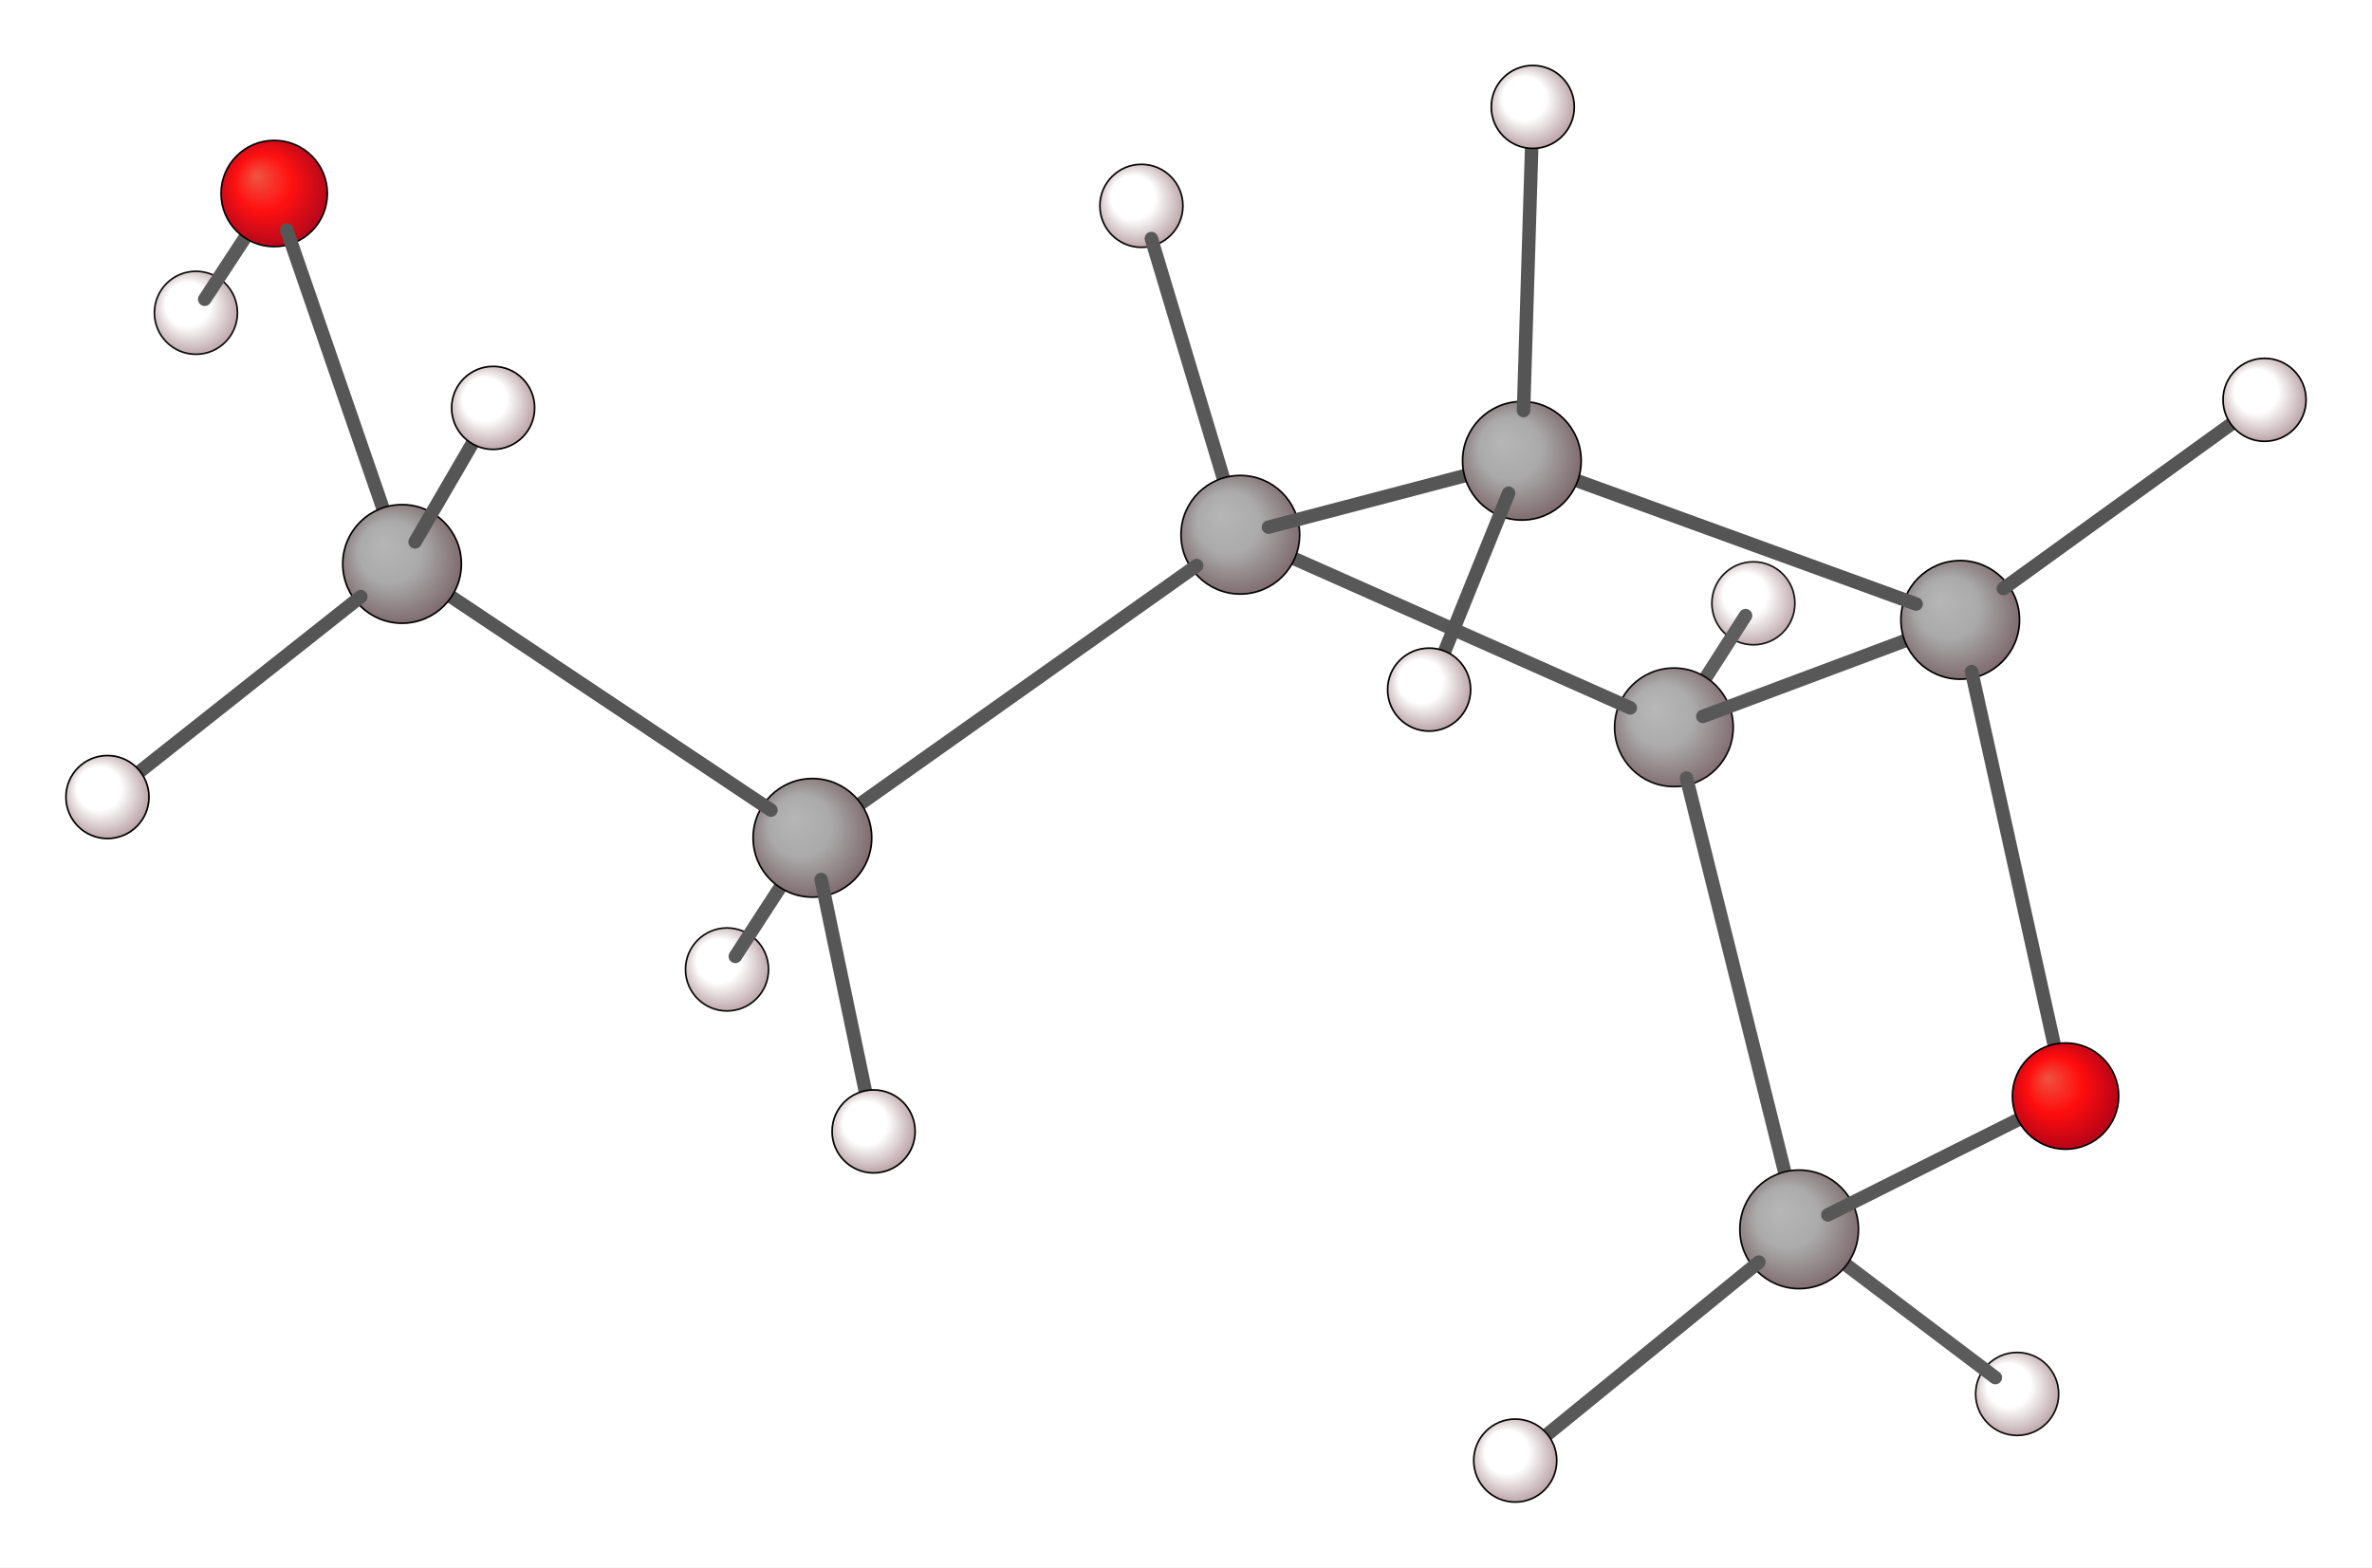
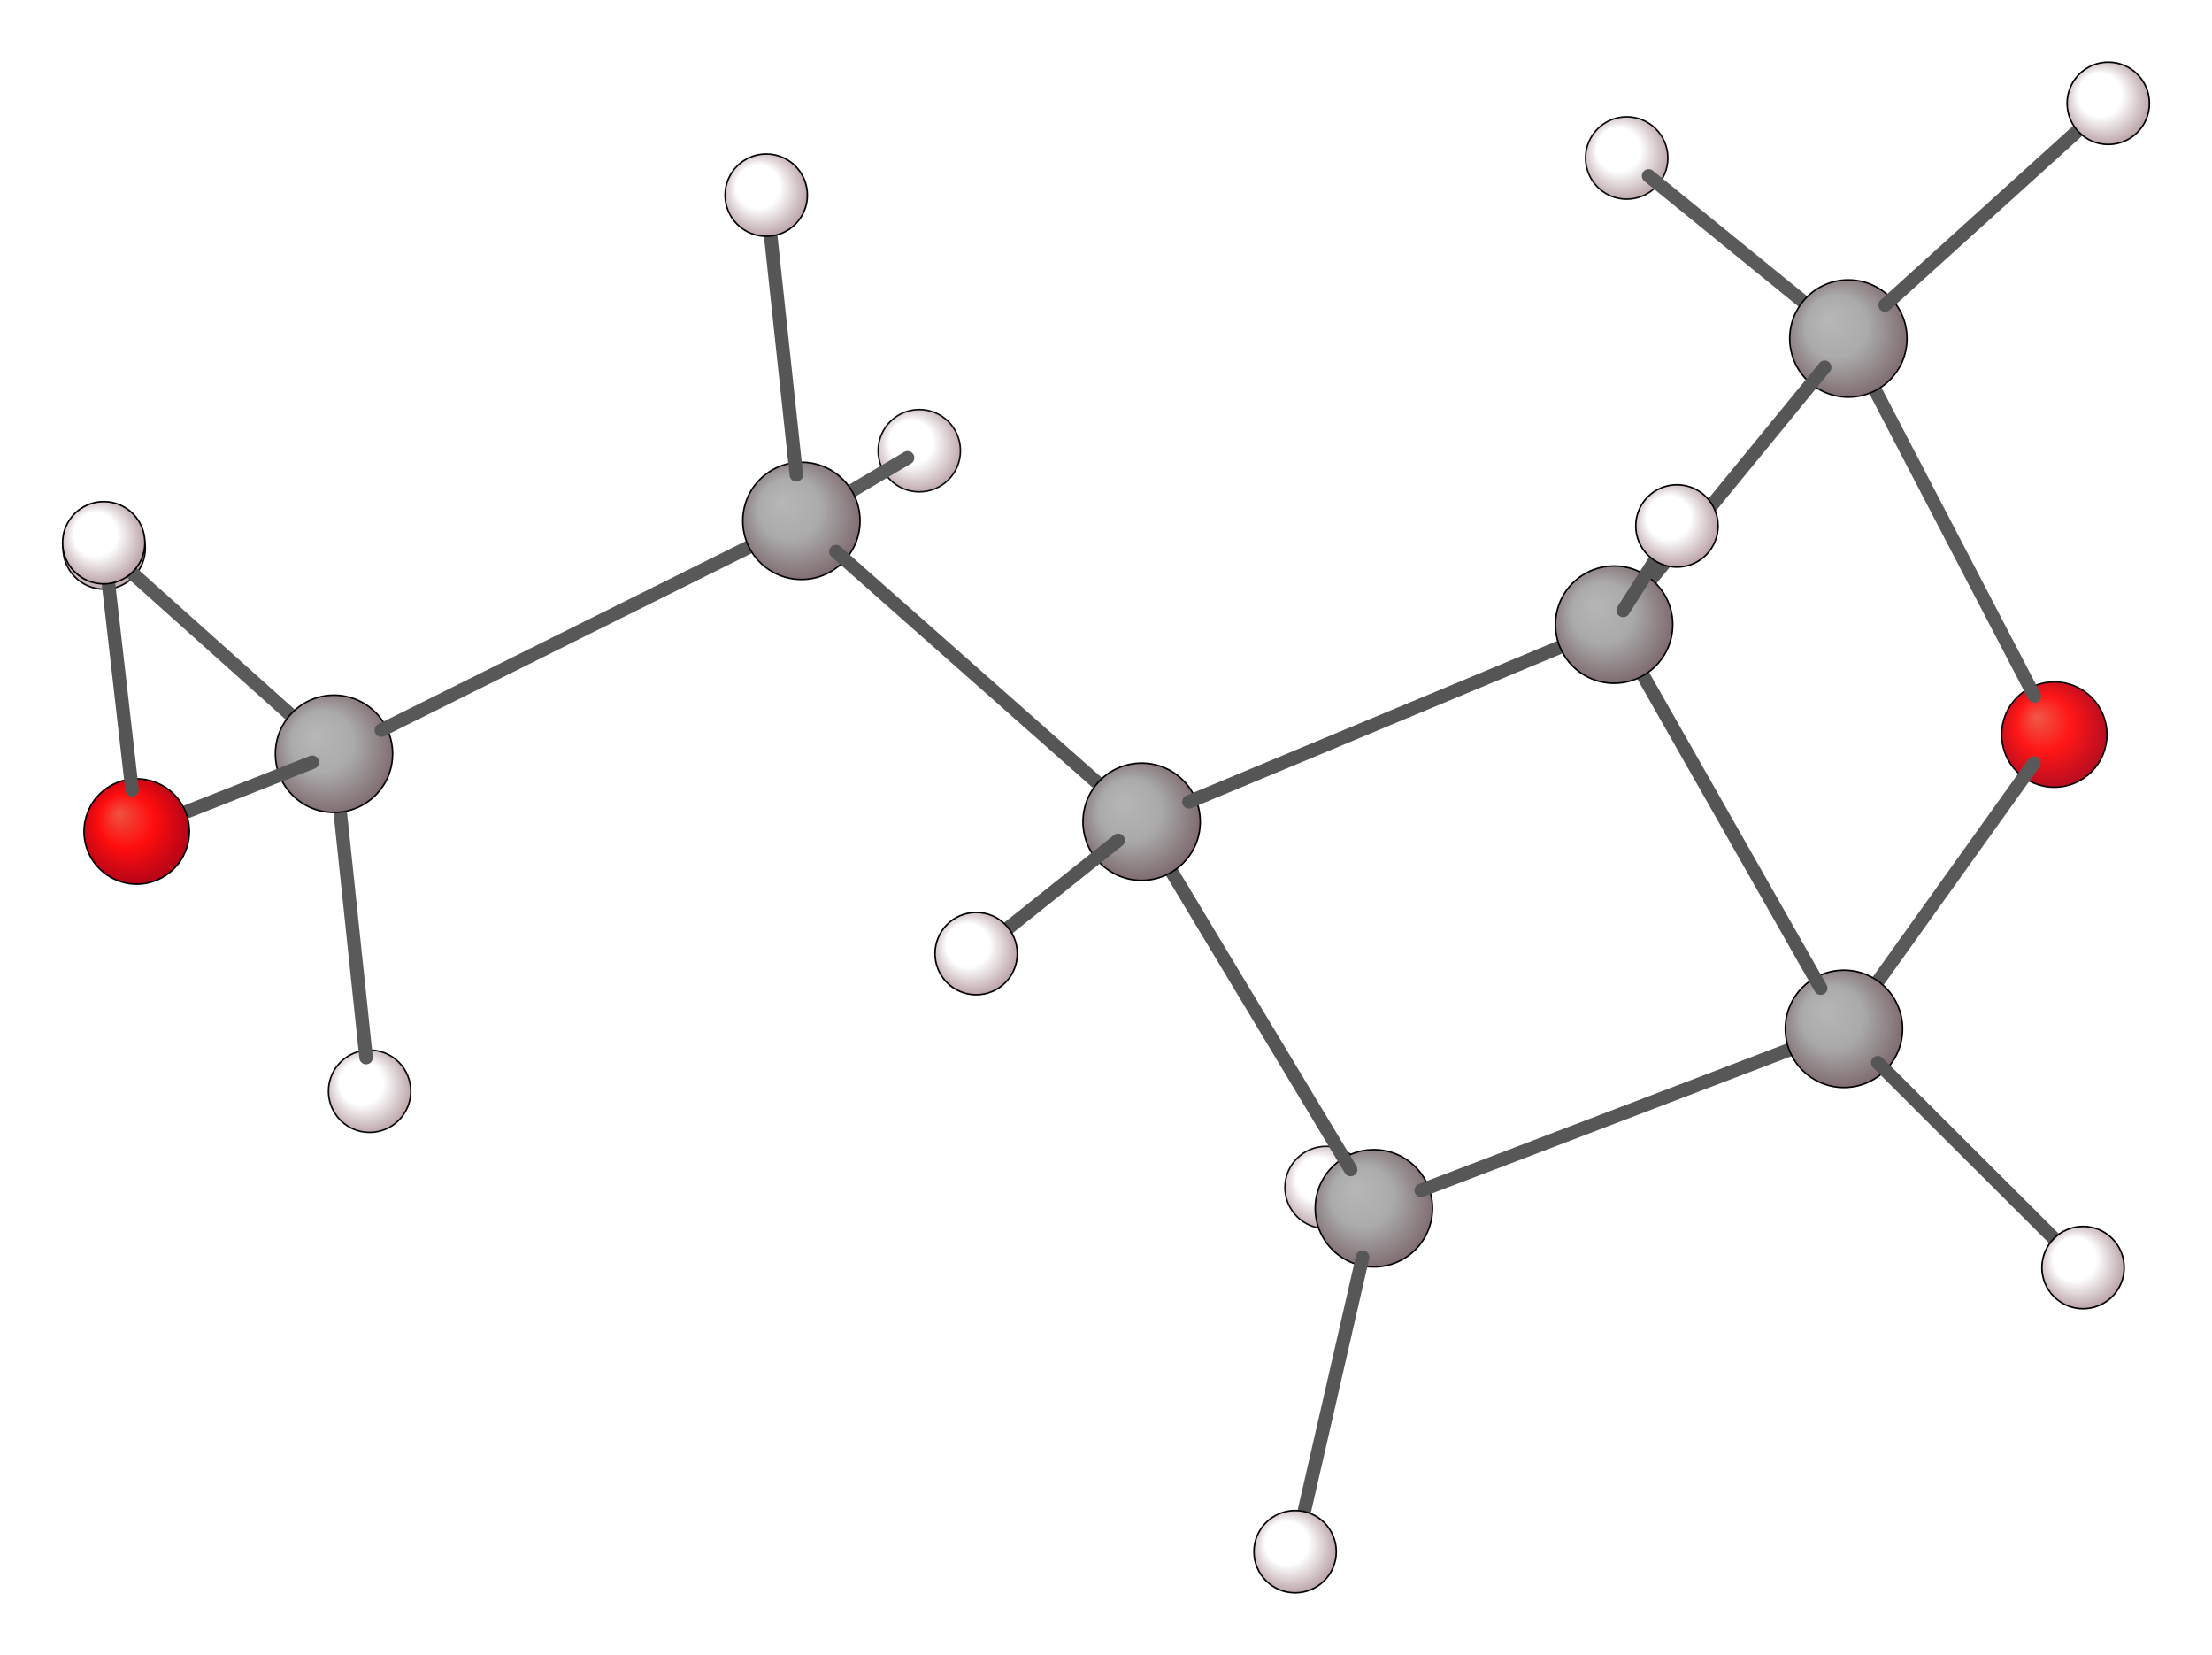
- <svg xmlns="http://www.w3.org/2000/svg" viewBox="0 0 1000 661" width="1000" height="661">
+ <svg xmlns="http://www.w3.org/2000/svg" viewBox="0 0 1000 748" width="1000" height="748">
  <rect width="100%" height="100%" fill="#ffffff" />
  <defs>
-     <radialGradient id="xd4e6fb60d79e4c7c81daee69433b4f3cg0" cx=".5" cy=".5" fx=".33" fy=".33" r=".66">
-       <stop offset="0%" stop-color="#ef5543" />
-       <stop offset="40%" stop-color="#ff1111" />
-       <stop offset="100%" stop-color="#940420" />
+     <radialGradient id="xa54b5102f8234504a364373d3b76e556g0" cx=".5" cy=".5" fx=".33" fy=".33" r=".66">
+       <stop offset="0%" stop-color="#ef5240" />
+       <stop offset="40%" stop-color="#ff0d0d" />
+       <stop offset="100%" stop-color="#93001d" />
    </radialGradient>
-     <radialGradient id="xd4e6fb60d79e4c7c81daee69433b4f3cg1" cx=".5" cy=".5" fx=".33" fy=".33" r=".66">
+     <radialGradient id="xa54b5102f8234504a364373d3b76e556g1" cx=".5" cy=".5" fx=".33" fy=".33" r=".66">
      <stop offset="0%" stop-color="#ffffff" />
      <stop offset="40%" stop-color="#ffffff" />
-       <stop offset="100%" stop-color="#a18187" />
+       <stop offset="100%" stop-color="#9d7b81" />
    </radialGradient>
-     <radialGradient id="xd4e6fb60d79e4c7c81daee69433b4f3cg2" cx=".5" cy=".5" fx=".33" fy=".33" r=".66">
+     <radialGradient id="xa54b5102f8234504a364373d3b76e556g2" cx=".5" cy=".5" fx=".33" fy=".33" r=".66">
+       <stop offset="0%" stop-color="#b7b7b7" />
+       <stop offset="40%" stop-color="#ababab" />
+       <stop offset="100%" stop-color="#6e5258" />
+     </radialGradient>
+     <radialGradient id="xa54b5102f8234504a364373d3b76e556g3" cx=".5" cy=".5" fx=".33" fy=".33" r=".66">
+       <stop offset="0%" stop-color="#b7b7b7" />
+       <stop offset="40%" stop-color="#ababab" />
+       <stop offset="100%" stop-color="#6d5258" />
+     </radialGradient>
+     <radialGradient id="xa54b5102f8234504a364373d3b76e556g4" cx=".5" cy=".5" fx=".33" fy=".33" r=".66">
      <stop offset="0%" stop-color="#b6b6b6" />
      <stop offset="40%" stop-color="#aaaaaa" />
      <stop offset="100%" stop-color="#6b4f55" />
    </radialGradient>
-     <radialGradient id="xd4e6fb60d79e4c7c81daee69433b4f3cg3" cx=".5" cy=".5" fx=".33" fy=".33" r=".66">
+     <radialGradient id="xa54b5102f8234504a364373d3b76e556g5" cx=".5" cy=".5" fx=".33" fy=".33" r=".66">
+       <stop offset="0%" stop-color="#ffffff" />
+       <stop offset="40%" stop-color="#ffffff" />
+       <stop offset="100%" stop-color="#9d7b81" />
+     </radialGradient>
+     <radialGradient id="xa54b5102f8234504a364373d3b76e556g6" cx=".5" cy=".5" fx=".33" fy=".33" r=".66">
+       <stop offset="0%" stop-color="#b6b6b6" />
+       <stop offset="40%" stop-color="#aaaaaa" />
+       <stop offset="100%" stop-color="#6b4f55" />
+     </radialGradient>
+     <radialGradient id="xa54b5102f8234504a364373d3b76e556g7" cx=".5" cy=".5" fx=".33" fy=".33" r=".66">
+       <stop offset="0%" stop-color="#ffffff" />
+       <stop offset="40%" stop-color="#ffffff" />
+       <stop offset="100%" stop-color="#9d7b81" />
+     </radialGradient>
+     <radialGradient id="xa54b5102f8234504a364373d3b76e556g8" cx=".5" cy=".5" fx=".33" fy=".33" r=".66">
+       <stop offset="0%" stop-color="#b7b7b7" />
+       <stop offset="40%" stop-color="#ababab" />
+       <stop offset="100%" stop-color="#6d5257" />
+     </radialGradient>
+     <radialGradient id="xa54b5102f8234504a364373d3b76e556g9" cx=".5" cy=".5" fx=".33" fy=".33" r=".66">
+       <stop offset="0%" stop-color="#ffffff" />
+       <stop offset="40%" stop-color="#ffffff" />
+       <stop offset="100%" stop-color="#a18186" />
+     </radialGradient>
+     <radialGradient id="xa54b5102f8234504a364373d3b76e556g10" cx=".5" cy=".5" fx=".33" fy=".33" r=".66">
+       <stop offset="0%" stop-color="#ffffff" />
+       <stop offset="40%" stop-color="#ffffff" />
+       <stop offset="100%" stop-color="#9d7c81" />
+     </radialGradient>
+     <radialGradient id="xa54b5102f8234504a364373d3b76e556g11" cx=".5" cy=".5" fx=".33" fy=".33" r=".66">
+       <stop offset="0%" stop-color="#ef5947" />
+       <stop offset="40%" stop-color="#ff1616" />
+       <stop offset="100%" stop-color="#970a26" />
+     </radialGradient>
+     <radialGradient id="xa54b5102f8234504a364373d3b76e556g12" cx=".5" cy=".5" fx=".33" fy=".33" r=".66">
      <stop offset="0%" stop-color="#b6b6b6" />
      <stop offset="40%" stop-color="#aaaaaa" />
      <stop offset="100%" stop-color="#6c5056" />
    </radialGradient>
-     <radialGradient id="xd4e6fb60d79e4c7c81daee69433b4f3cg4" cx=".5" cy=".5" fx=".33" fy=".33" r=".66">
-       <stop offset="0%" stop-color="#b6b6b6" />
-       <stop offset="40%" stop-color="#ababab" />
-       <stop offset="100%" stop-color="#6c5157" />
-     </radialGradient>
-     <radialGradient id="xd4e6fb60d79e4c7c81daee69433b4f3cg5" cx=".5" cy=".5" fx=".33" fy=".33" r=".66">
-       <stop offset="0%" stop-color="#ffffff" />
-       <stop offset="40%" stop-color="#ffffff" />
-       <stop offset="100%" stop-color="#9f7e84" />
-     </radialGradient>
-     <radialGradient id="xd4e6fb60d79e4c7c81daee69433b4f3cg6" cx=".5" cy=".5" fx=".33" fy=".33" r=".66">
-       <stop offset="0%" stop-color="#b8b8b8" />
-       <stop offset="40%" stop-color="#acacac" />
-       <stop offset="100%" stop-color="#70545a" />
-     </radialGradient>
-     <radialGradient id="xd4e6fb60d79e4c7c81daee69433b4f3cg7" cx=".5" cy=".5" fx=".33" fy=".33" r=".66">
-       <stop offset="0%" stop-color="#ffffff" />
-       <stop offset="40%" stop-color="#ffffff" />
-       <stop offset="100%" stop-color="#a4858b" />
-     </radialGradient>
-     <radialGradient id="xd4e6fb60d79e4c7c81daee69433b4f3cg8" cx=".5" cy=".5" fx=".33" fy=".33" r=".66">
-       <stop offset="0%" stop-color="#b7b7b7" />
-       <stop offset="40%" stop-color="#ababab" />
-       <stop offset="100%" stop-color="#6e5358" />
-     </radialGradient>
-     <radialGradient id="xd4e6fb60d79e4c7c81daee69433b4f3cg9" cx=".5" cy=".5" fx=".33" fy=".33" r=".66">
-       <stop offset="0%" stop-color="#ffffff" />
-       <stop offset="40%" stop-color="#ffffff" />
-       <stop offset="100%" stop-color="#9e7d83" />
-     </radialGradient>
-     <radialGradient id="xd4e6fb60d79e4c7c81daee69433b4f3cg10" cx=".5" cy=".5" fx=".33" fy=".33" r=".66">
-       <stop offset="0%" stop-color="#ffffff" />
-       <stop offset="40%" stop-color="#ffffff" />
-       <stop offset="100%" stop-color="#a28187" />
-     </radialGradient>
-     <radialGradient id="xd4e6fb60d79e4c7c81daee69433b4f3cg11" cx=".5" cy=".5" fx=".33" fy=".33" r=".66">
-       <stop offset="0%" stop-color="#ef5240" />
-       <stop offset="40%" stop-color="#ff0d0d" />
-       <stop offset="100%" stop-color="#93001d" />
-     </radialGradient>
-     <radialGradient id="xd4e6fb60d79e4c7c81daee69433b4f3cg12" cx=".5" cy=".5" fx=".33" fy=".33" r=".66">
-       <stop offset="0%" stop-color="#b6b6b6" />
-       <stop offset="40%" stop-color="#aaaaaa" />
-       <stop offset="100%" stop-color="#6b4f55" />
-     </radialGradient>
-     <radialGradient id="xd4e6fb60d79e4c7c81daee69433b4f3cg13" cx=".5" cy=".5" fx=".33" fy=".33" r=".66">
+     <radialGradient id="xa54b5102f8234504a364373d3b76e556g13" cx=".5" cy=".5" fx=".33" fy=".33" r=".66">
      <stop offset="0%" stop-color="#ffffff" />
      <stop offset="40%" stop-color="#ffffff" />
      <stop offset="100%" stop-color="#9d7b81" />
    </radialGradient>
-     <radialGradient id="xd4e6fb60d79e4c7c81daee69433b4f3cg14" cx=".5" cy=".5" fx=".33" fy=".33" r=".66">
-       <stop offset="0%" stop-color="#b6b6b6" />
-       <stop offset="40%" stop-color="#aaaaaa" />
-       <stop offset="100%" stop-color="#6b4f55" />
+     <radialGradient id="xa54b5102f8234504a364373d3b76e556g14" cx=".5" cy=".5" fx=".33" fy=".33" r=".66">
+       <stop offset="0%" stop-color="#b7b7b7" />
+       <stop offset="40%" stop-color="#ababab" />
+       <stop offset="100%" stop-color="#6d5258" />
    </radialGradient>
-     <radialGradient id="xd4e6fb60d79e4c7c81daee69433b4f3cg15" cx=".5" cy=".5" fx=".33" fy=".33" r=".66">
+     <radialGradient id="xa54b5102f8234504a364373d3b76e556g15" cx=".5" cy=".5" fx=".33" fy=".33" r=".66">
+       <stop offset="0%" stop-color="#ffffff" />
+       <stop offset="40%" stop-color="#ffffff" />
+       <stop offset="100%" stop-color="#9d7c82" />
+     </radialGradient>
+     <radialGradient id="xa54b5102f8234504a364373d3b76e556g16" cx=".5" cy=".5" fx=".33" fy=".33" r=".66">
+       <stop offset="0%" stop-color="#ffffff" />
+       <stop offset="40%" stop-color="#ffffff" />
+       <stop offset="100%" stop-color="#a4848a" />
+     </radialGradient>
+     <radialGradient id="xa54b5102f8234504a364373d3b76e556g17" cx=".5" cy=".5" fx=".33" fy=".33" r=".66">
+       <stop offset="0%" stop-color="#ffffff" />
+       <stop offset="40%" stop-color="#ffffff" />
+       <stop offset="100%" stop-color="#a38389" />
+     </radialGradient>
+     <radialGradient id="xa54b5102f8234504a364373d3b76e556g18" cx=".5" cy=".5" fx=".33" fy=".33" r=".66">
      <stop offset="0%" stop-color="#ffffff" />
      <stop offset="40%" stop-color="#ffffff" />
      <stop offset="100%" stop-color="#9d7b81" />
    </radialGradient>
-     <radialGradient id="xd4e6fb60d79e4c7c81daee69433b4f3cg16" cx=".5" cy=".5" fx=".33" fy=".33" r=".66">
+     <radialGradient id="xa54b5102f8234504a364373d3b76e556g19" cx=".5" cy=".5" fx=".33" fy=".33" r=".66">
      <stop offset="0%" stop-color="#ffffff" />
      <stop offset="40%" stop-color="#ffffff" />
-       <stop offset="100%" stop-color="#9d7b81" />
+       <stop offset="100%" stop-color="#a18186" />
    </radialGradient>
-     <radialGradient id="xd4e6fb60d79e4c7c81daee69433b4f3cg17" cx=".5" cy=".5" fx=".33" fy=".33" r=".66">
+     <radialGradient id="xa54b5102f8234504a364373d3b76e556g20" cx=".5" cy=".5" fx=".33" fy=".33" r=".66">
      <stop offset="0%" stop-color="#ffffff" />
      <stop offset="40%" stop-color="#ffffff" />
-       <stop offset="100%" stop-color="#9d7b81" />
-     </radialGradient>
-     <radialGradient id="xd4e6fb60d79e4c7c81daee69433b4f3cg18" cx=".5" cy=".5" fx=".33" fy=".33" r=".66">
-       <stop offset="0%" stop-color="#ffffff" />
-       <stop offset="40%" stop-color="#ffffff" />
-       <stop offset="100%" stop-color="#a18086" />
-     </radialGradient>
-     <radialGradient id="xd4e6fb60d79e4c7c81daee69433b4f3cg19" cx=".5" cy=".5" fx=".33" fy=".33" r=".66">
-       <stop offset="0%" stop-color="#ffffff" />
-       <stop offset="40%" stop-color="#ffffff" />
-       <stop offset="100%" stop-color="#9d7b81" />
-     </radialGradient>
-     <radialGradient id="xd4e6fb60d79e4c7c81daee69433b4f3cg20" cx=".5" cy=".5" fx=".33" fy=".33" r=".66">
-       <stop offset="0%" stop-color="#ffffff" />
-       <stop offset="40%" stop-color="#ffffff" />
-       <stop offset="100%" stop-color="#9d7b81" />
+       <stop offset="100%" stop-color="#a08085" />
    </radialGradient>
  </defs>
-   <circle cx="739.2" cy="254.4" r="17.5" fill="url(#xd4e6fb60d79e4c7c81daee69433b4f3cg7)" stroke="#141414" stroke-width="0.7" />
-   <line x1="735.9" y1="259.6" x2="710.5" y2="299.2" stroke="#5e5e5e" stroke-width="5.7" stroke-linecap="round" />
-   <circle cx="850.4" cy="587.8" r="17.5" fill="url(#xd4e6fb60d79e4c7c81daee69433b4f3cg10)" stroke="#0d0d0d" stroke-width="0.7" />
-   <line x1="841.2" y1="580.9" x2="771.5" y2="528.2" stroke="#5b5b5b" stroke-width="5.7" stroke-linecap="round" />
-   <circle cx="82.6" cy="131.9" r="17.5" fill="url(#xd4e6fb60d79e4c7c81daee69433b4f3cg1)" stroke="#0c0c0c" stroke-width="0.7" />
-   <line x1="86.3" y1="126.2" x2="110.8" y2="88.8" stroke="#5a5a5a" stroke-width="5.7" stroke-linecap="round" />
-   <circle cx="306.5" cy="408.8" r="17.5" fill="url(#xd4e6fb60d79e4c7c81daee69433b4f3cg18)" stroke="#0a0a0a" stroke-width="0.7" />
-   <line x1="310.0" y1="403.3" x2="337.4" y2="361.1" stroke="#595959" stroke-width="5.7" stroke-linecap="round" />
-   <circle cx="705.7" cy="306.7" r="25.0" fill="url(#xd4e6fb60d79e4c7c81daee69433b4f3cg6)" stroke="#080808" stroke-width="0.7" />
-   <line x1="711.0" y1="328.1" x2="753.1" y2="497.0" stroke="#595959" stroke-width="5.7" stroke-linecap="round" />
-   <line x1="687.3" y1="298.5" x2="541.2" y2="233.6" stroke="#585858" stroke-width="5.7" stroke-linecap="round" />
-   <line x1="717.9" y1="302.1" x2="814.3" y2="266.0" stroke="#585858" stroke-width="5.7" stroke-linecap="round" />
-   <circle cx="481.2" cy="86.8" r="17.5" fill="url(#xd4e6fb60d79e4c7c81daee69433b4f3cg5)" stroke="#060606" stroke-width="0.7" />
-   <line x1="485.4" y1="100.6" x2="517.0" y2="205.8" stroke="#585858" stroke-width="5.7" stroke-linecap="round" />
-   <circle cx="758.5" cy="518.4" r="25.0" fill="url(#xd4e6fb60d79e4c7c81daee69433b4f3cg8)" stroke="#050505" stroke-width="0.7" />
-   <line x1="741.5" y1="532.2" x2="650.7" y2="606.2" stroke="#585858" stroke-width="5.7" stroke-linecap="round" />
-   <line x1="770.6" y1="512.3" x2="859.9" y2="467.6" stroke="#575757" stroke-width="5.7" stroke-linecap="round" />
-   <circle cx="115.6" cy="81.6" r="22.4" fill="url(#xd4e6fb60d79e4c7c81daee69433b4f3cg0)" stroke="#040404" stroke-width="0.7" />
-   <line x1="120.9" y1="97.0" x2="163.6" y2="220.6" stroke="#565656" stroke-width="5.7" stroke-linecap="round" />
-   <circle cx="638.8" cy="615.9" r="17.5" fill="url(#xd4e6fb60d79e4c7c81daee69433b4f3cg9)" stroke="#040404" stroke-width="0.7" />
-   <circle cx="522.9" cy="225.5" r="25.0" fill="url(#xd4e6fb60d79e4c7c81daee69433b4f3cg4)" stroke="#030303" stroke-width="0.7" />
-   <line x1="504.5" y1="238.5" x2="360.8" y2="340.3" stroke="#575757" stroke-width="5.7" stroke-linecap="round" />
-   <line x1="534.8" y1="222.3" x2="629.7" y2="197.4" stroke="#565656" stroke-width="5.7" stroke-linecap="round" />
-   <circle cx="342.5" cy="353.3" r="25.0" fill="url(#xd4e6fb60d79e4c7c81daee69433b4f3cg3)" stroke="#020202" stroke-width="0.7" />
-   <line x1="325.0" y1="341.6" x2="187.0" y2="249.5" stroke="#565656" stroke-width="5.7" stroke-linecap="round" />
-   <line x1="346.2" y1="370.9" x2="365.8" y2="464.8" stroke="#565656" stroke-width="5.7" stroke-linecap="round" />
-   <circle cx="826.4" cy="261.4" r="25.0" fill="url(#xd4e6fb60d79e4c7c81daee69433b4f3cg12)" stroke="#000000" stroke-width="0.7" />
-   <line x1="844.6" y1="248.2" x2="941.9" y2="177.9" stroke="#555555" stroke-width="5.7" stroke-linecap="round" />
-   <line x1="831.2" y1="283.2" x2="866.5" y2="442.7" stroke="#555555" stroke-width="5.7" stroke-linecap="round" />
-   <line x1="807.8" y1="254.7" x2="660.2" y2="201.0" stroke="#555555" stroke-width="5.7" stroke-linecap="round" />
-   <circle cx="954.7" cy="168.6" r="17.5" fill="url(#xd4e6fb60d79e4c7c81daee69433b4f3cg13)" stroke="#000000" stroke-width="0.7" />
-   <circle cx="169.5" cy="237.8" r="25.0" fill="url(#xd4e6fb60d79e4c7c81daee69433b4f3cg2)" stroke="#000000" stroke-width="0.7" />
-   <line x1="152.1" y1="251.6" x2="57.6" y2="326.4" stroke="#555555" stroke-width="5.7" stroke-linecap="round" />
-   <line x1="175.0" y1="228.5" x2="204.1" y2="178.5" stroke="#555555" stroke-width="5.7" stroke-linecap="round" />
-   <circle cx="368.3" cy="477.1" r="17.5" fill="url(#xd4e6fb60d79e4c7c81daee69433b4f3cg17)" stroke="#000000" stroke-width="0.7" />
-   <circle cx="870.8" cy="462.2" r="22.4" fill="url(#xd4e6fb60d79e4c7c81daee69433b4f3cg11)" stroke="#000000" stroke-width="0.7" />
-   <circle cx="45.3" cy="336.1" r="17.5" fill="url(#xd4e6fb60d79e4c7c81daee69433b4f3cg19)" stroke="#000000" stroke-width="0.7" />
-   <circle cx="641.6" cy="194.3" r="25.0" fill="url(#xd4e6fb60d79e4c7c81daee69433b4f3cg14)" stroke="#000000" stroke-width="0.7" />
-   <line x1="642.3" y1="173.1" x2="645.8" y2="60.0" stroke="#555555" stroke-width="5.7" stroke-linecap="round" />
-   <line x1="636.0" y1="208.0" x2="606.4" y2="281.2" stroke="#555555" stroke-width="5.7" stroke-linecap="round" />
-   <circle cx="207.9" cy="172.0" r="17.5" fill="url(#xd4e6fb60d79e4c7c81daee69433b4f3cg20)" stroke="#000000" stroke-width="0.7" />
-   <circle cx="646.2" cy="45.1" r="17.5" fill="url(#xd4e6fb60d79e4c7c81daee69433b4f3cg15)" stroke="#000000" stroke-width="0.7" />
-   <circle cx="602.5" cy="290.8" r="17.5" fill="url(#xd4e6fb60d79e4c7c81daee69433b4f3cg16)" stroke="#000000" stroke-width="0.7" />
+   <circle cx="599.5" cy="536.7" r="18.6" fill="url(#xa54b5102f8234504a364373d3b76e556g16)" stroke="#121212" stroke-width="0.7" />
+   <line x1="601.6" y1="537.7" x2="618.0" y2="544.8" stroke="#5c5c5c" stroke-width="6.1" stroke-linecap="round" />
+   <circle cx="415.6" cy="203.7" r="18.6" fill="url(#xa54b5102f8234504a364373d3b76e556g17)" stroke="#101010" stroke-width="0.7" />
+   <line x1="410.3" y1="206.9" x2="369.8" y2="230.9" stroke="#5b5b5b" stroke-width="6.1" stroke-linecap="round" />
+   <circle cx="47.1" cy="247.7" r="18.6" fill="url(#xa54b5102f8234504a364373d3b76e556g19)" stroke="#0c0c0c" stroke-width="0.7" />
+   <line x1="57.4" y1="256.9" x2="136.4" y2="327.6" stroke="#5a5a5a" stroke-width="6.1" stroke-linecap="round" />
+   <circle cx="735.4" cy="71.4" r="18.6" fill="url(#xa54b5102f8234504a364373d3b76e556g9)" stroke="#0b0b0b" stroke-width="0.7" />
+   <line x1="745.3" y1="79.5" x2="821.4" y2="141.4" stroke="#5a5a5a" stroke-width="6.1" stroke-linecap="round" />
+   <circle cx="928.7" cy="332.0" r="23.8" fill="url(#xa54b5102f8234504a364373d3b76e556g11)" stroke="#0a0a0a" stroke-width="0.7" />
+   <line x1="919.7" y1="314.6" x2="845.6" y2="172.3" stroke="#595959" stroke-width="6.1" stroke-linecap="round" />
+   <line x1="919.5" y1="344.9" x2="843.9" y2="450.6" stroke="#595959" stroke-width="6.1" stroke-linecap="round" />
+   <circle cx="167.1" cy="493.2" r="18.6" fill="url(#xa54b5102f8234504a364373d3b76e556g20)" stroke="#090909" stroke-width="0.7" />
+   <line x1="165.5" y1="478.0" x2="153.3" y2="362.3" stroke="#5a5a5a" stroke-width="6.1" stroke-linecap="round" />
+   <circle cx="151.0" cy="340.7" r="26.5" fill="url(#xa54b5102f8234504a364373d3b76e556g2)" stroke="#050505" stroke-width="0.7" />
+   <line x1="172.4" y1="330.0" x2="340.9" y2="246.1" stroke="#585858" stroke-width="6.1" stroke-linecap="round" />
+   <line x1="141.2" y1="344.5" x2="70.6" y2="372.3" stroke="#565656" stroke-width="6.1" stroke-linecap="round" />
+   <circle cx="621.1" cy="546.1" r="26.5" fill="url(#xa54b5102f8234504a364373d3b76e556g14)" stroke="#050505" stroke-width="0.7" />
+   <line x1="616.0" y1="568.2" x2="589.0" y2="685.8" stroke="#575757" stroke-width="6.1" stroke-linecap="round" />
+   <line x1="642.5" y1="538.0" x2="812.2" y2="473.2" stroke="#575757" stroke-width="6.1" stroke-linecap="round" />
+   <line x1="610.6" y1="528.6" x2="526.6" y2="388.9" stroke="#565656" stroke-width="6.1" stroke-linecap="round" />
+   <circle cx="362.3" cy="235.4" r="26.5" fill="url(#xa54b5102f8234504a364373d3b76e556g3)" stroke="#040404" stroke-width="0.7" />
+   <line x1="360.0" y1="214.6" x2="348.0" y2="102.8" stroke="#565656" stroke-width="6.1" stroke-linecap="round" />
+   <line x1="377.9" y1="249.3" x2="500.4" y2="357.6" stroke="#565656" stroke-width="6.1" stroke-linecap="round" />
+   <circle cx="835.6" cy="153.0" r="26.5" fill="url(#xa54b5102f8234504a364373d3b76e556g8)" stroke="#040404" stroke-width="0.7" />
+   <line x1="852.2" y1="137.9" x2="941.4" y2="57.2" stroke="#575757" stroke-width="6.1" stroke-linecap="round" />
+   <line x1="824.9" y1="166.0" x2="740.4" y2="269.2" stroke="#565656" stroke-width="6.1" stroke-linecap="round" />
+   <circle cx="585.5" cy="701.3" r="18.6" fill="url(#xa54b5102f8234504a364373d3b76e556g15)" stroke="#020202" stroke-width="0.7" />
+   <circle cx="833.6" cy="465.0" r="26.5" fill="url(#xa54b5102f8234504a364373d3b76e556g12)" stroke="#010101" stroke-width="0.7" />
+   <line x1="848.9" y1="480.3" x2="930.9" y2="562.1" stroke="#555555" stroke-width="6.1" stroke-linecap="round" />
+   <line x1="823.1" y1="446.6" x2="740.2" y2="300.7" stroke="#555555" stroke-width="6.1" stroke-linecap="round" />
+   <circle cx="953.1" cy="46.7" r="18.6" fill="url(#xa54b5102f8234504a364373d3b76e556g10)" stroke="#010101" stroke-width="0.7" />
+   <circle cx="346.4" cy="88.2" r="18.6" fill="url(#xa54b5102f8234504a364373d3b76e556g18)" stroke="#010101" stroke-width="0.7" />
+   <circle cx="516.1" cy="371.4" r="26.5" fill="url(#xa54b5102f8234504a364373d3b76e556g4)" stroke="#000000" stroke-width="0.7" />
+   <line x1="537.5" y1="362.4" x2="708.3" y2="291.2" stroke="#555555" stroke-width="6.1" stroke-linecap="round" />
+   <line x1="505.5" y1="379.8" x2="448.7" y2="425.1" stroke="#555555" stroke-width="6.1" stroke-linecap="round" />
+   <circle cx="941.7" cy="572.9" r="18.6" fill="url(#xa54b5102f8234504a364373d3b76e556g13)" stroke="#000000" stroke-width="0.7" />
+   <circle cx="729.7" cy="282.3" r="26.5" fill="url(#xa54b5102f8234504a364373d3b76e556g6)" stroke="#000000" stroke-width="0.7" />
+   <line x1="733.8" y1="275.9" x2="755.3" y2="242.1" stroke="#555555" stroke-width="6.1" stroke-linecap="round" />
+   <circle cx="61.8" cy="375.8" r="23.8" fill="url(#xa54b5102f8234504a364373d3b76e556g0)" stroke="#000000" stroke-width="0.7" />
+   <line x1="59.7" y1="357.0" x2="48.6" y2="260.0" stroke="#555555" stroke-width="6.1" stroke-linecap="round" />
+   <circle cx="46.9" cy="245.3" r="18.6" fill="url(#xa54b5102f8234504a364373d3b76e556g1)" stroke="#000000" stroke-width="0.7" />
+   <circle cx="441.3" cy="431.0" r="18.6" fill="url(#xa54b5102f8234504a364373d3b76e556g5)" stroke="#000000" stroke-width="0.7" />
+   <circle cx="758.1" cy="237.7" r="18.6" fill="url(#xa54b5102f8234504a364373d3b76e556g7)" stroke="#000000" stroke-width="0.7" />
</svg>
